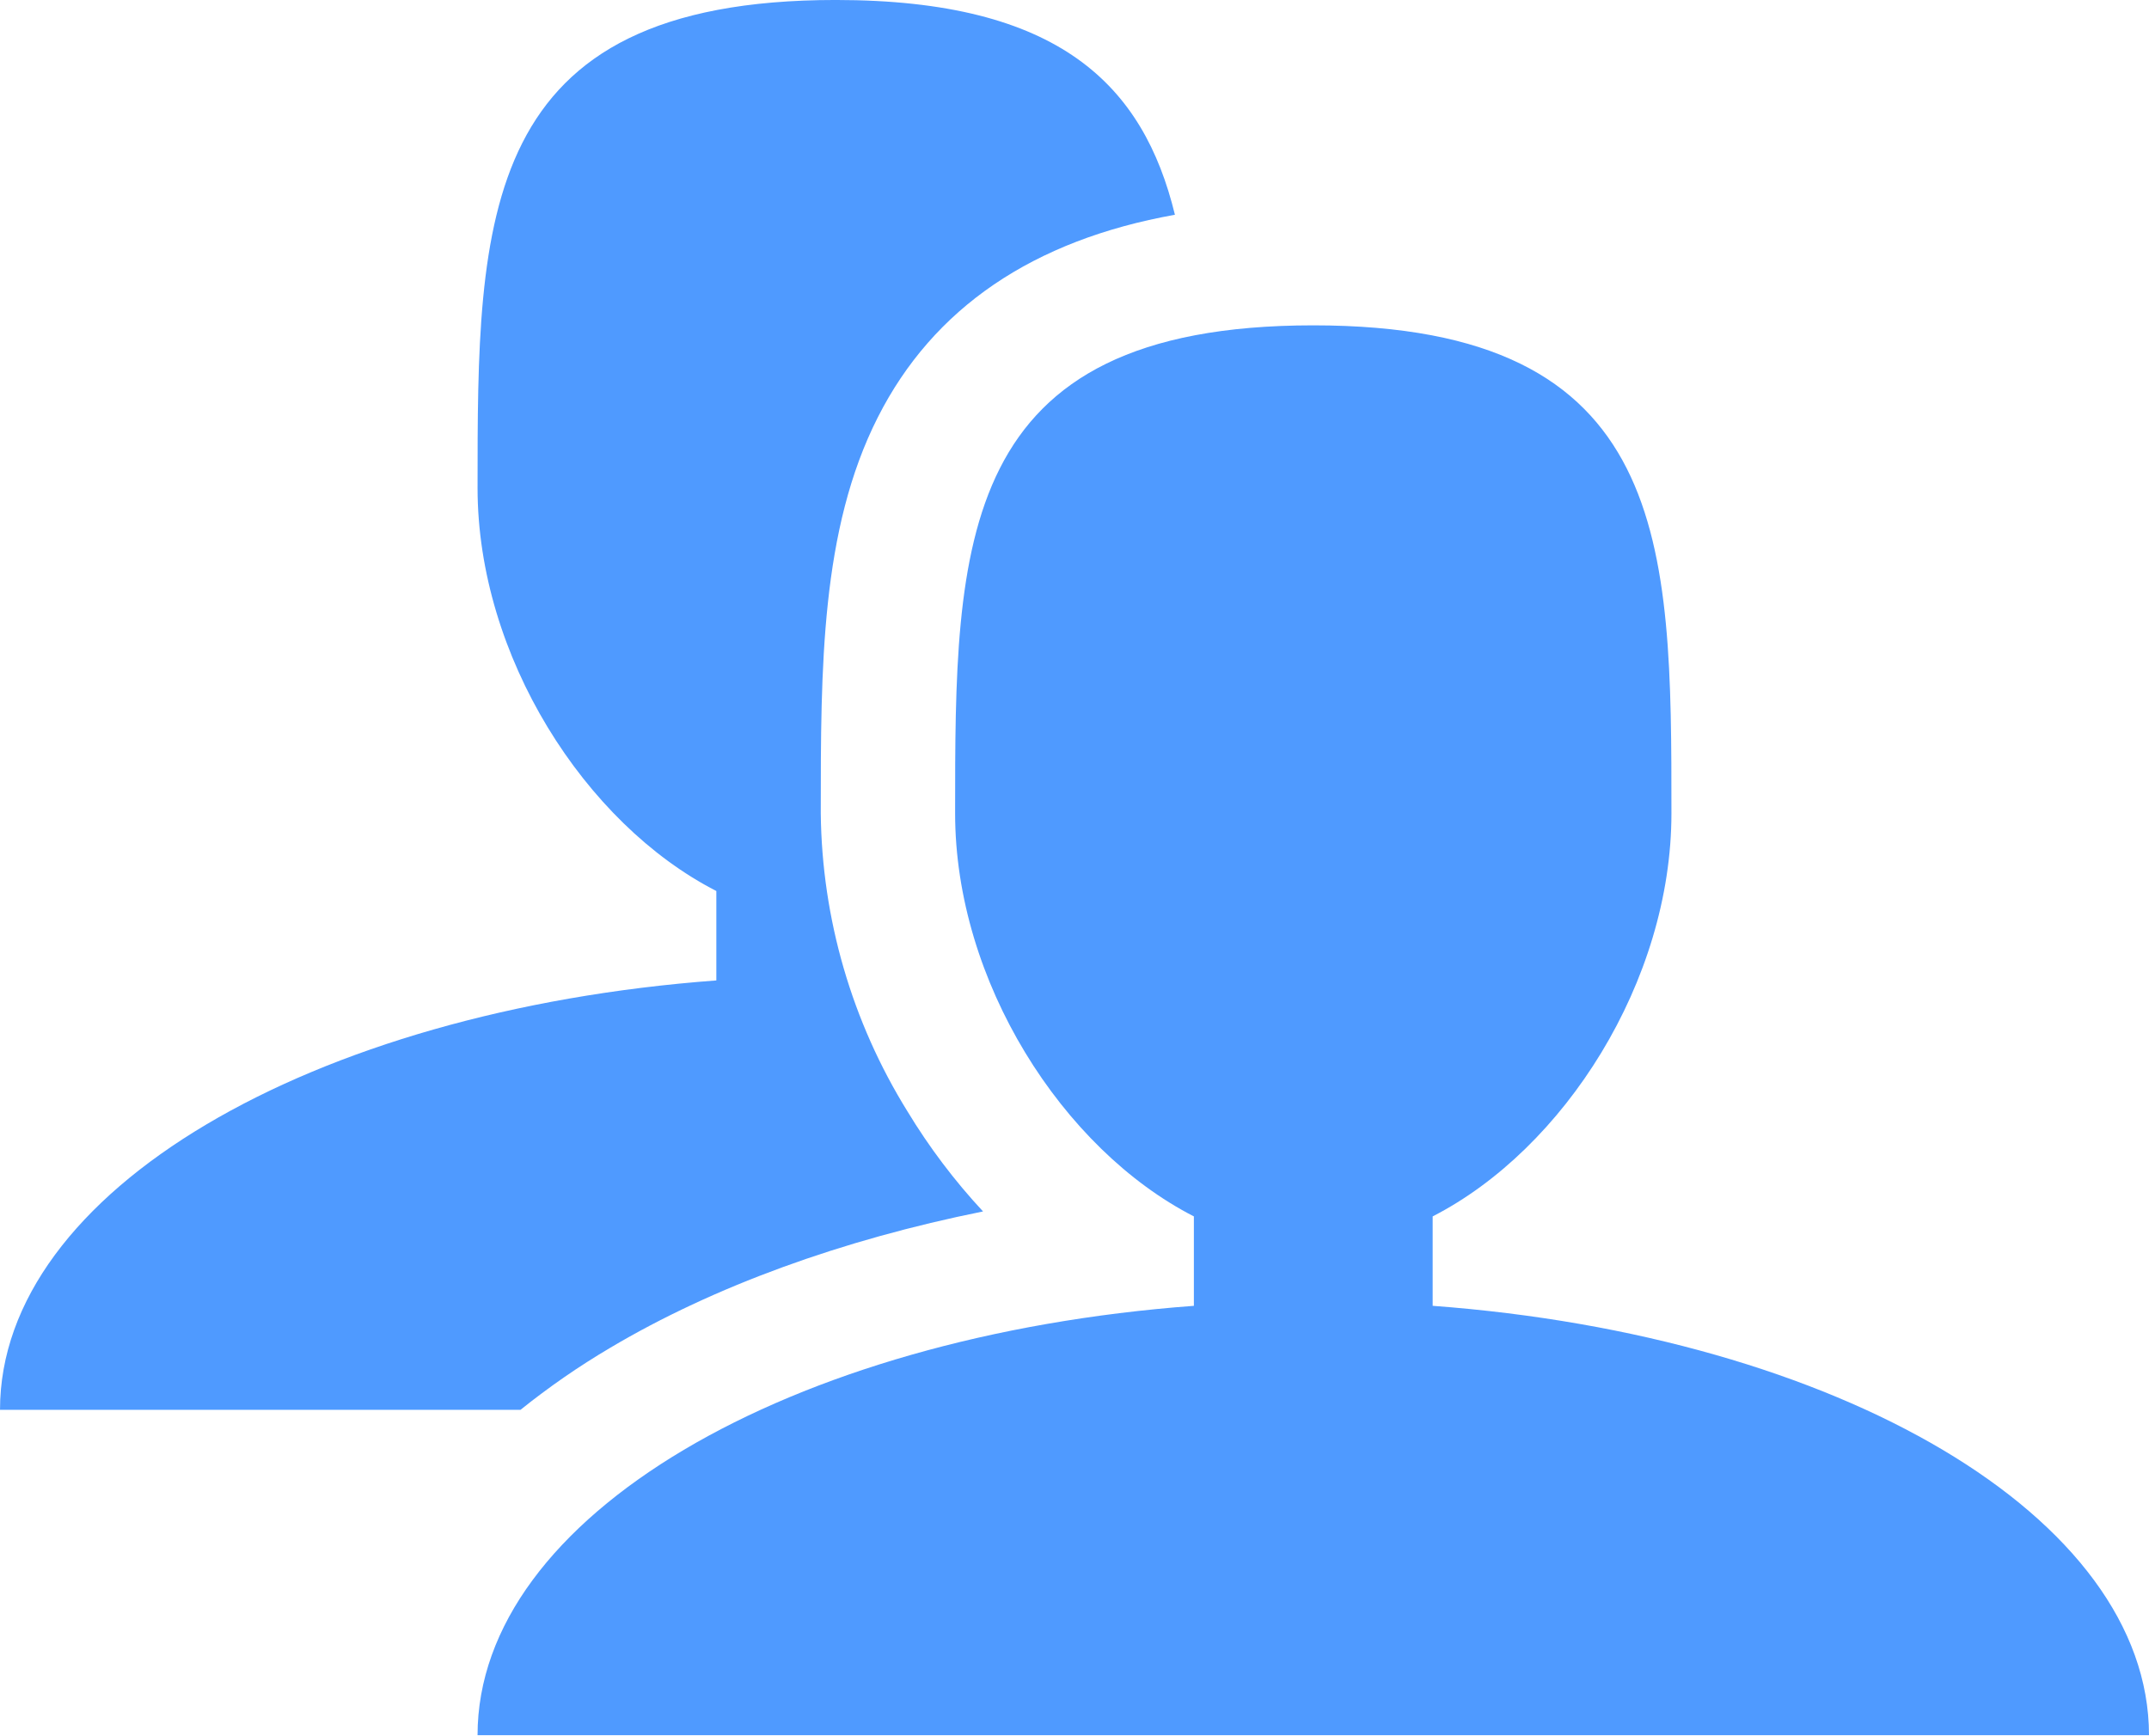
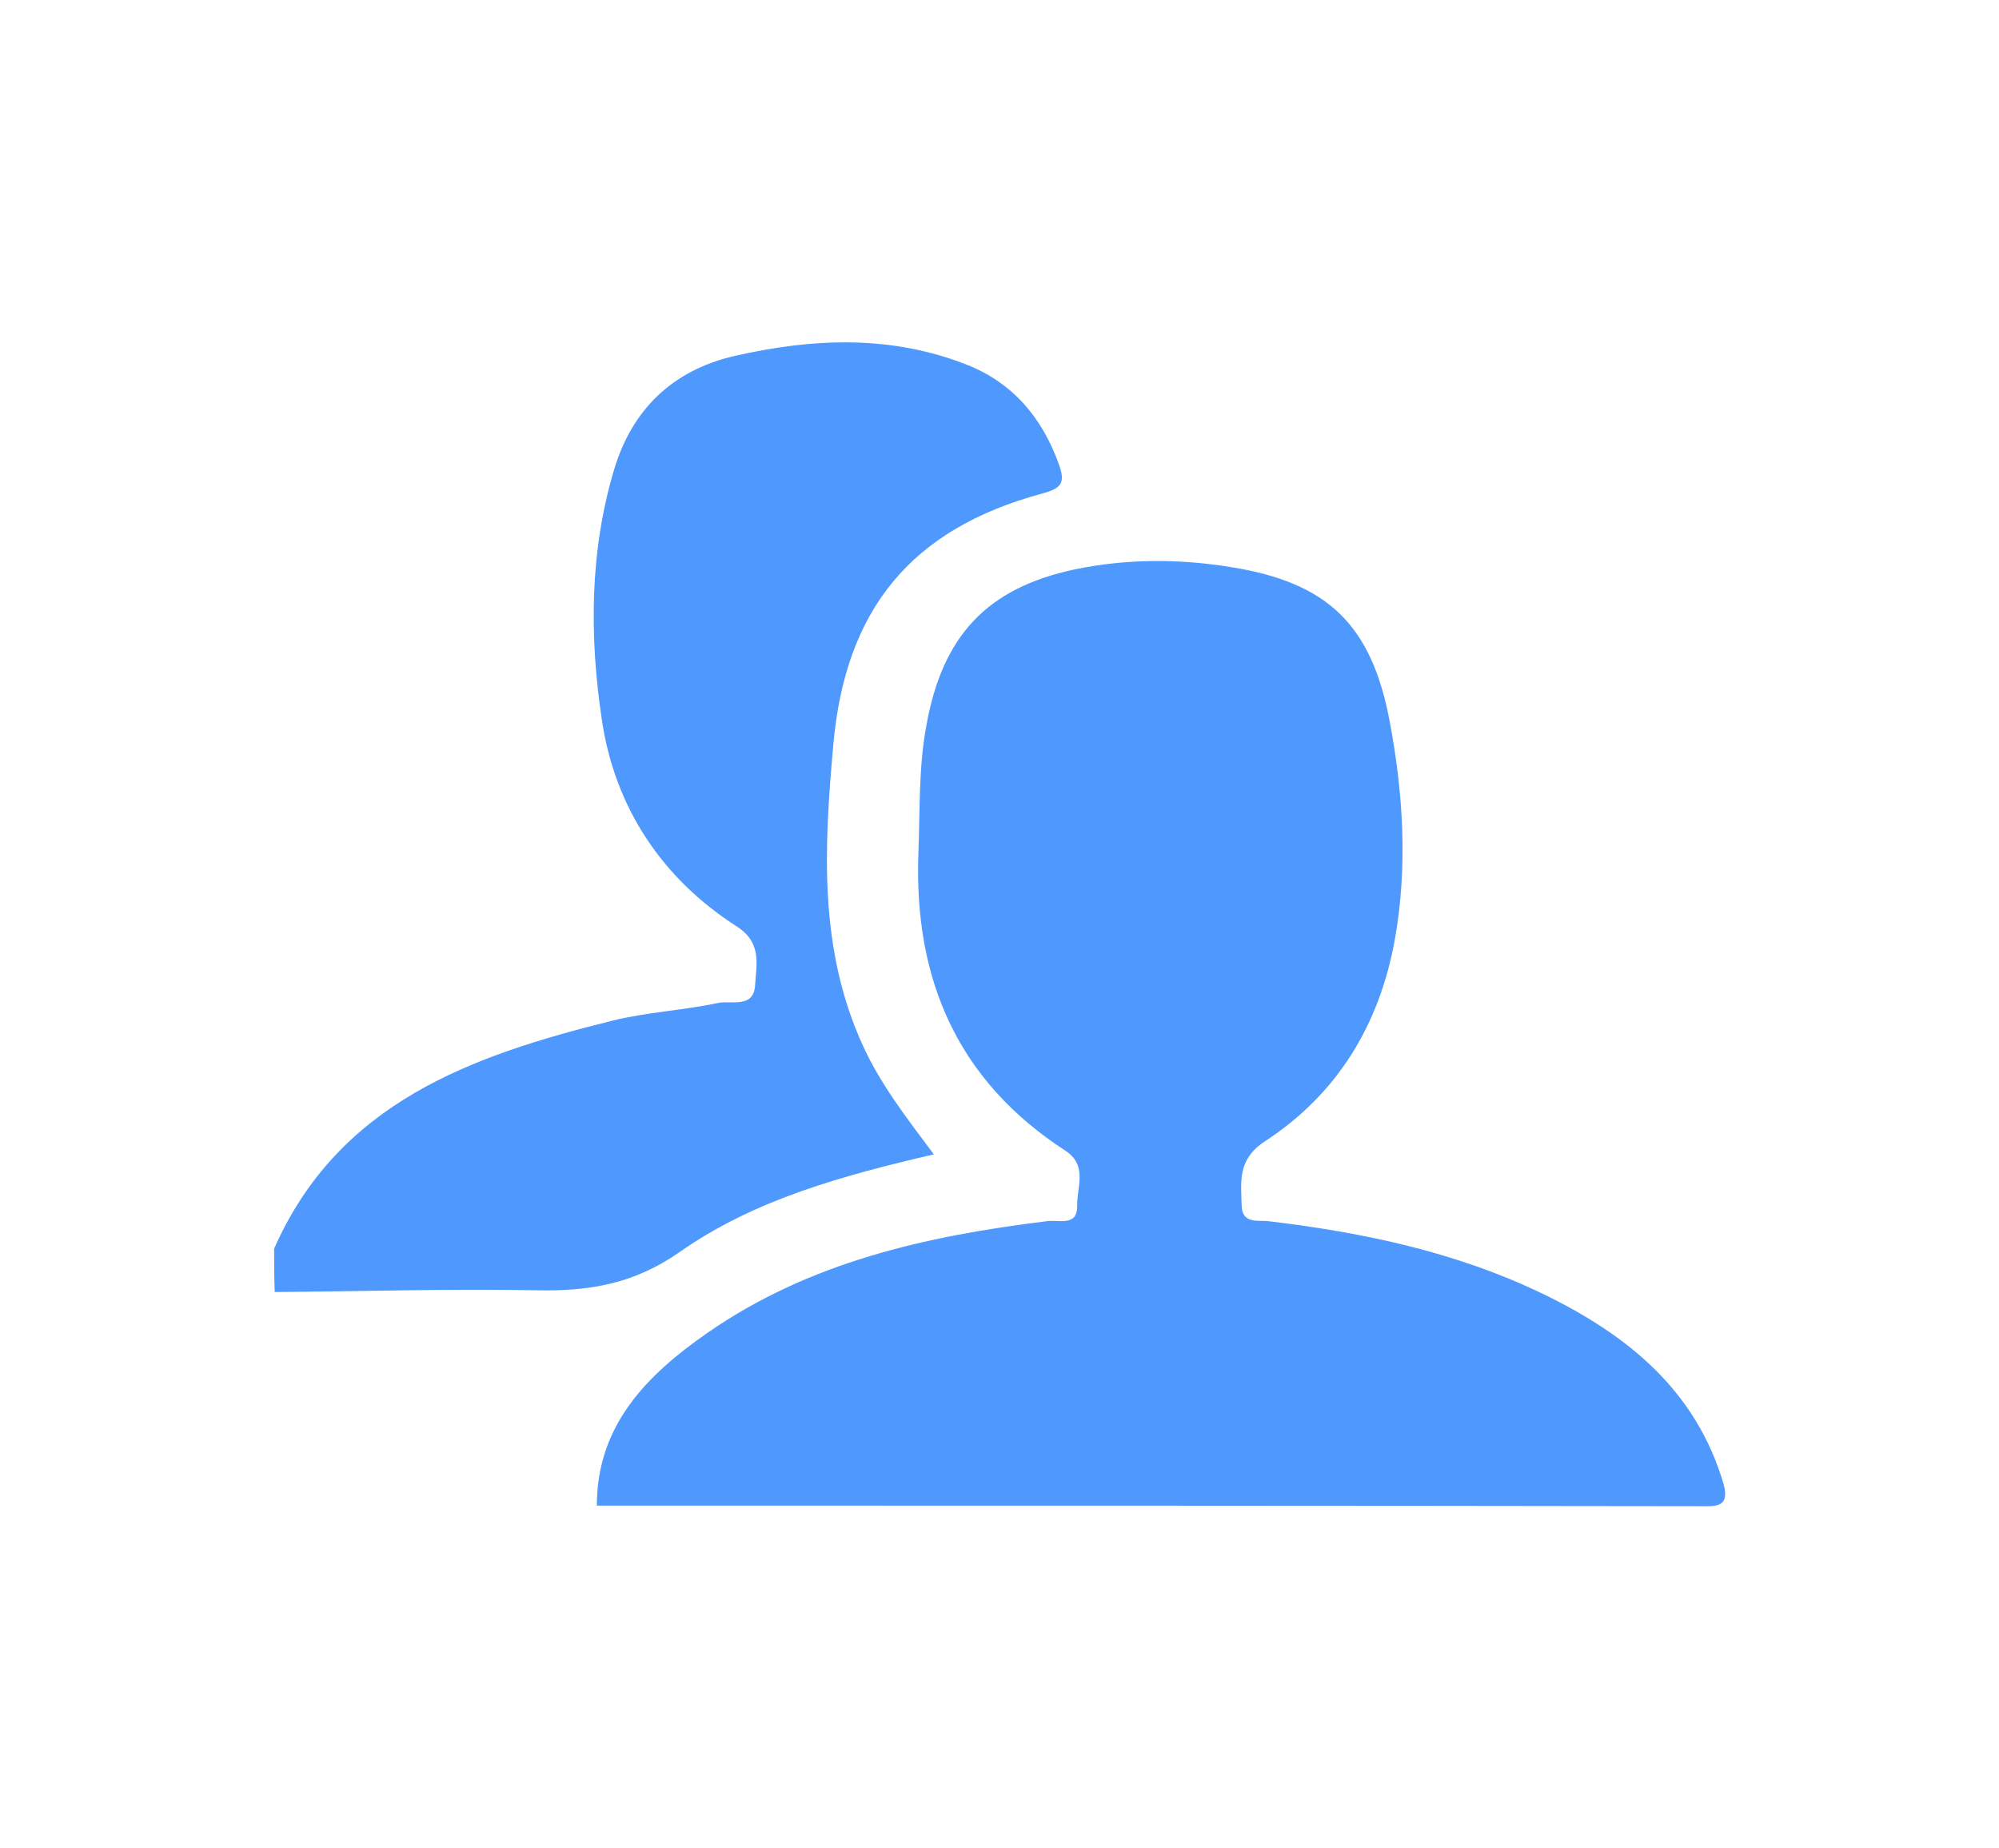
- <svg xmlns="http://www.w3.org/2000/svg" width="201.826" height="163" viewBox="0 0 201.826 163">
-   <g id="biglifeicon" transform="translate(-859 -4212)">
-     <path id="Path_29" data-name="Path 29" d="M931.322,3900.593c9.69-5.754,21.738-10.13,35-12.8a57.555,57.555,0,0,1-7.094-9.395,54.241,54.241,0,0,1-8.146-28c0-13.7,0-26.632,5.361-37.21,5.2-10.268,14.563-16.634,27.9-19.021-2.964-12.174-10.853-20.176-31.855-20.176-33.638,0-33.638,20.525-33.638,45.844,0,15.768,10.074,31.535,22.425,37.857v8.4C903.239,3868.921,874,3885.9,874,3906.43H922.88A71.422,71.422,0,0,1,931.322,3900.593Zm77.227-3.935v-8.4c12.351-6.324,22.425-22.091,22.425-37.859,0-25.319,0-45.844-33.638-45.844S963.7,3825.079,963.7,3850.4c0,15.768,10.073,31.534,22.424,37.859v8.4c-38.035,2.825-67.275,19.805-67.275,40.334h156.976C1075.825,3916.464,1046.585,3899.484,1008.549,3896.658Z" transform="translate(-14.999 438.007)" fill="#4f9aff" />
+ <svg xmlns="http://www.w3.org/2000/svg" version="1.1" id="guidanceicon" x="0px" y="0px" viewBox="0 0 350 323.5" style="enable-background:new 0 0 350 323.5;" xml:space="preserve">
+   <style type="text/css">
+ 	.st0{fill:#4F99FE;}
+ </style>
+   <g>
+     <path class="st0" d="M104.5,263.6c0-14.1,8.8-22.9,19.3-30.2c17.8-12.4,38.3-17,59.5-19.6c2-0.3,5.3,1,5.3-2.6   c-0.1-3.3,1.9-7.1-2-9.7c-19-12.3-26.6-30.1-25.8-52.1c0.3-7.5,0-14.9,1.4-22.4c2.8-15.6,10.5-24,25.9-27.3   c9.1-1.9,18.4-1.9,27.5-0.4c16.8,2.7,24.5,10,27.7,26.9c2.4,12.7,3.2,25.6,0.9,38.4c-2.7,14.8-10,26.9-22.7,35.2   c-4.9,3.2-4.2,7.1-4.1,11.3c0.1,3.2,2.8,2.5,4.7,2.7c16.7,2,32.9,5.4,48.2,12.8c14.8,7.2,26.7,16.9,31.5,33.3   c1.1,4.2-1.6,3.8-4.4,3.8C233.1,263.6,168.8,263.6,104.5,263.6z" />
+     <path class="st0" d="M48,218.6c11.3-25.6,34.6-33.8,59.2-39.9c6-1.5,12.4-1.8,18.5-3.1c2.2-0.5,6.2,1,6.5-3   c0.2-3.7,1.3-7.5-3.2-10.4c-13.1-8.4-21.3-20.8-23.6-36c-2.2-14.6-2.2-29.5,2.1-43.9c3.1-10.5,10.2-17.5,21.2-20   c13.7-3.1,27.3-3.7,40.7,1.6c8,3.2,13.1,9.3,16,17.4c1.2,3.3,0.4,4.2-2.9,5.1c-23,6.2-34.5,20.3-36.6,44   c-1.6,17.9-2.6,35.7,5.2,52.7c3.1,6.8,7.7,12.7,12.4,19c-15.9,3.7-31.4,7.9-44.5,17.1c-8,5.6-15.9,6.9-25.1,6.7   c-15.2-0.3-30.5,0.2-45.8,0.3C48,223.6,48,221.1,48,218.6z" />
  </g>
</svg>
